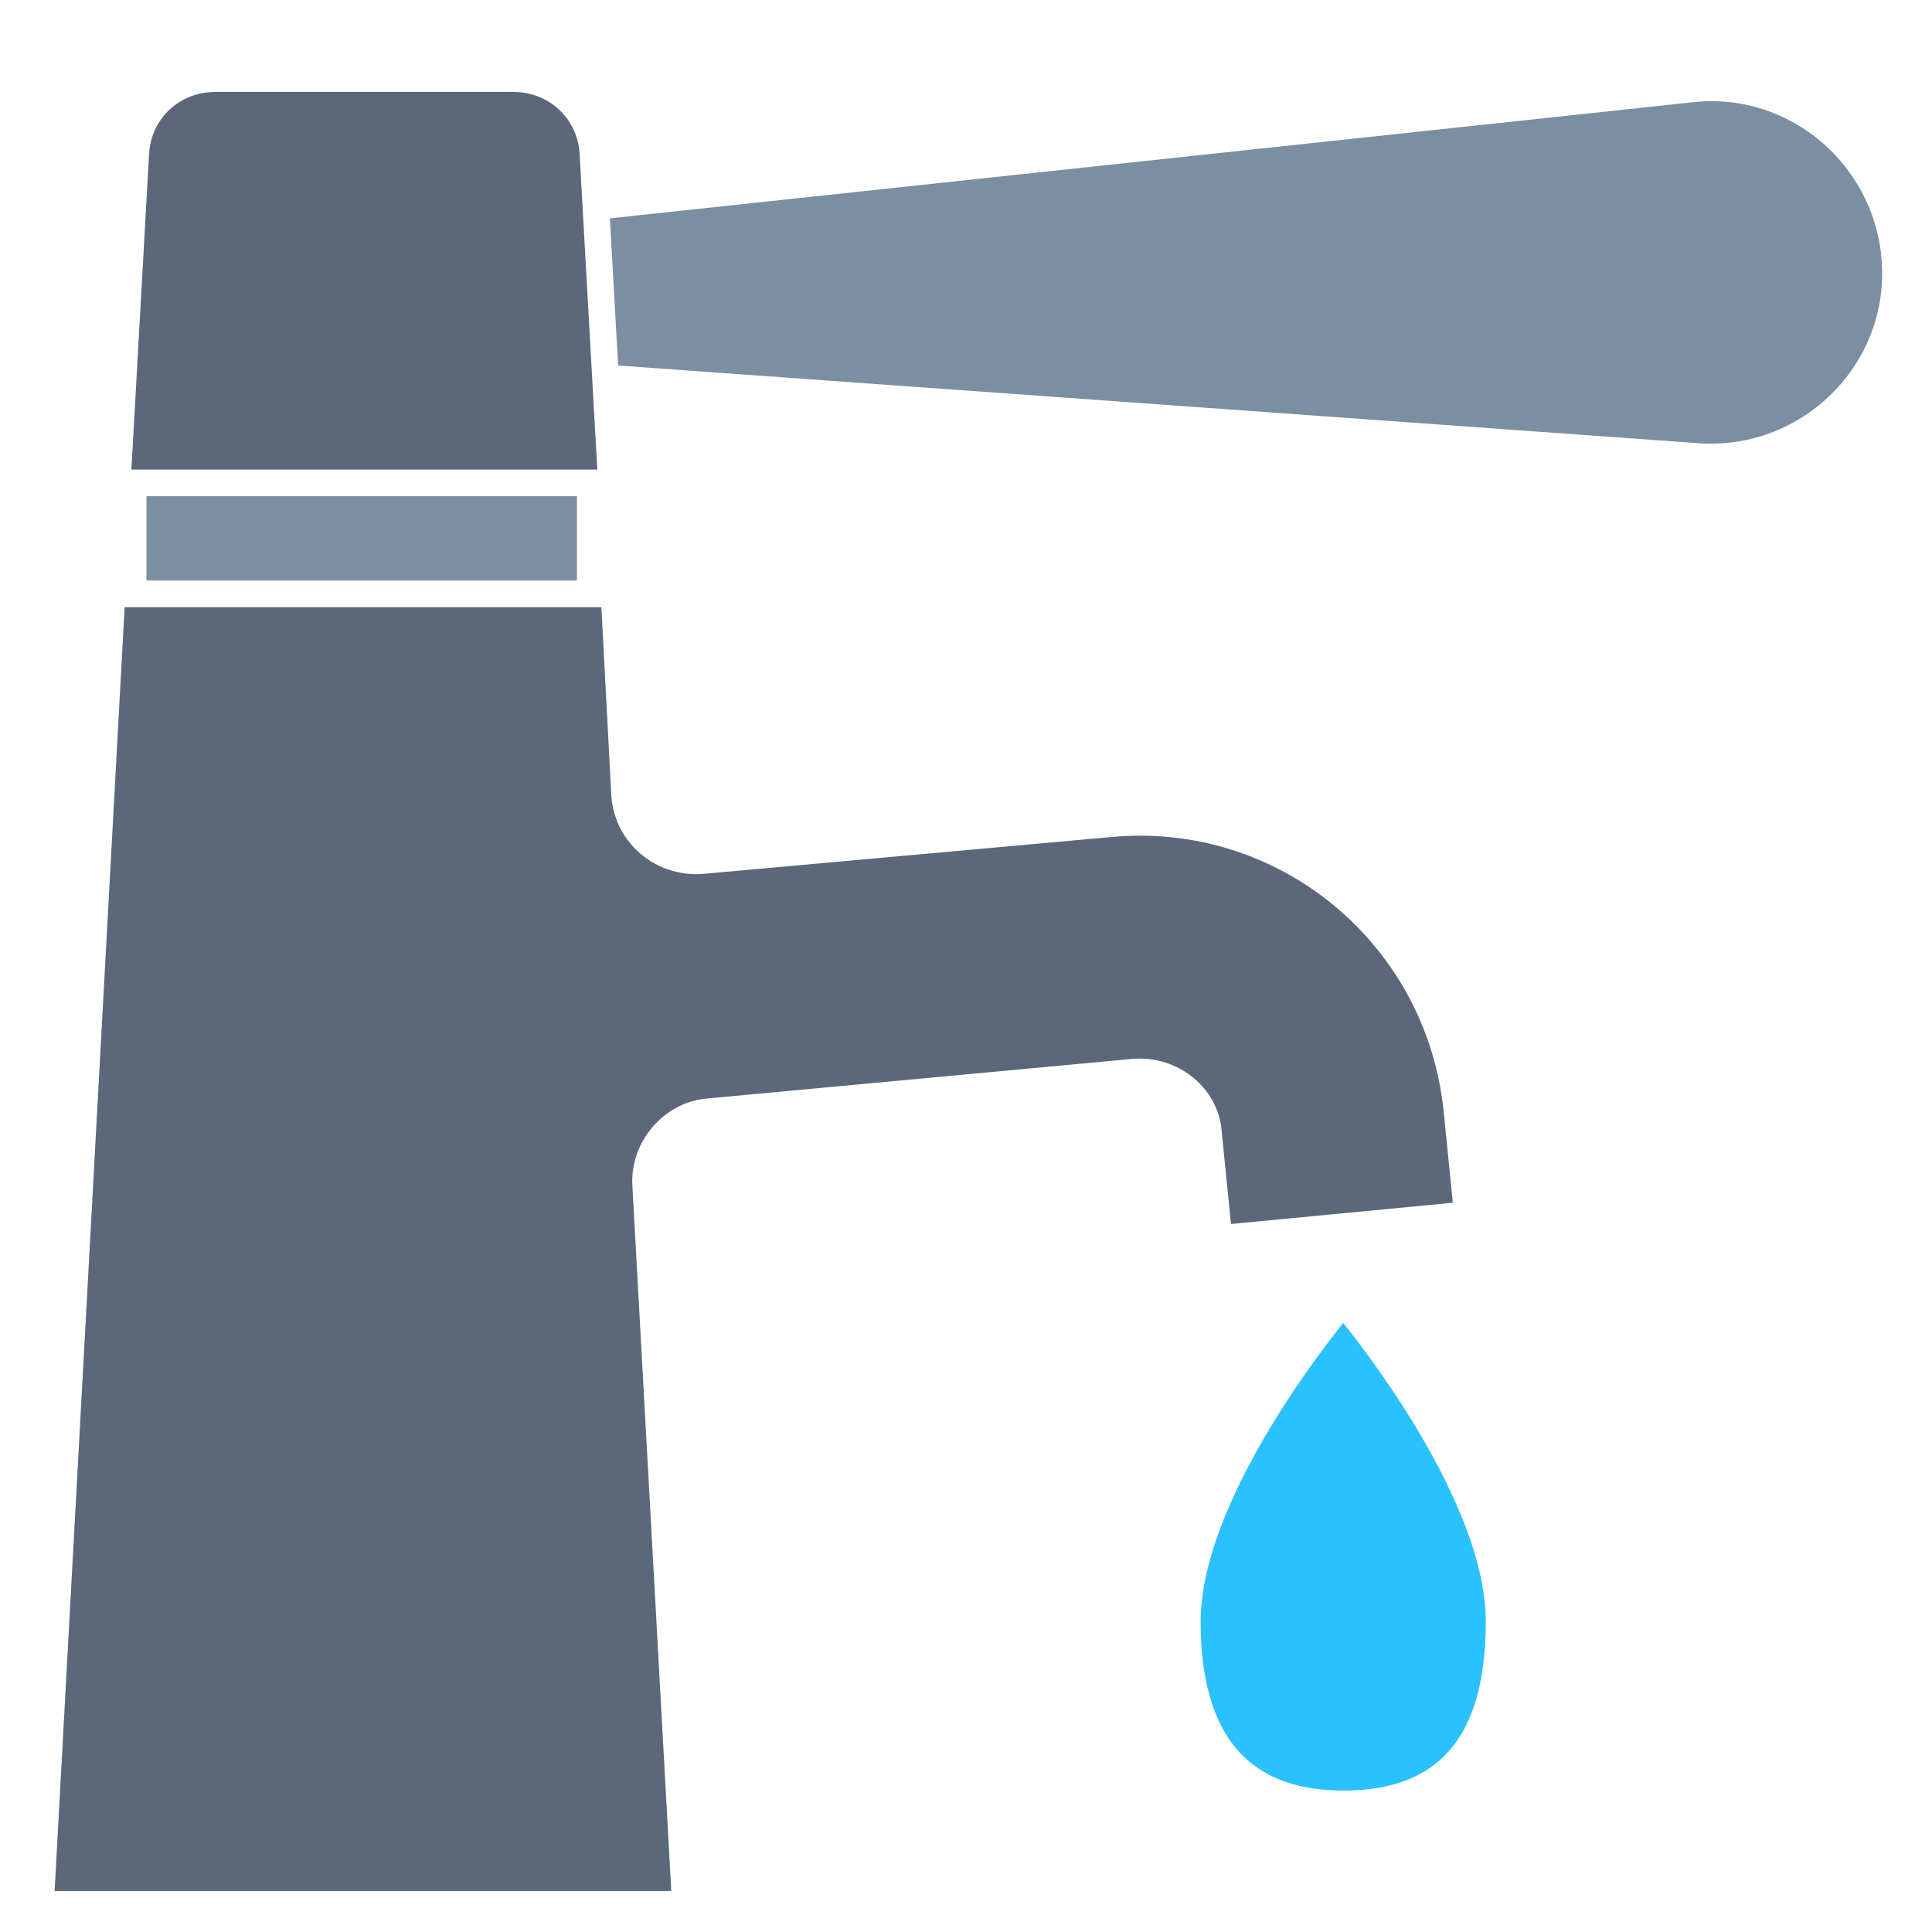
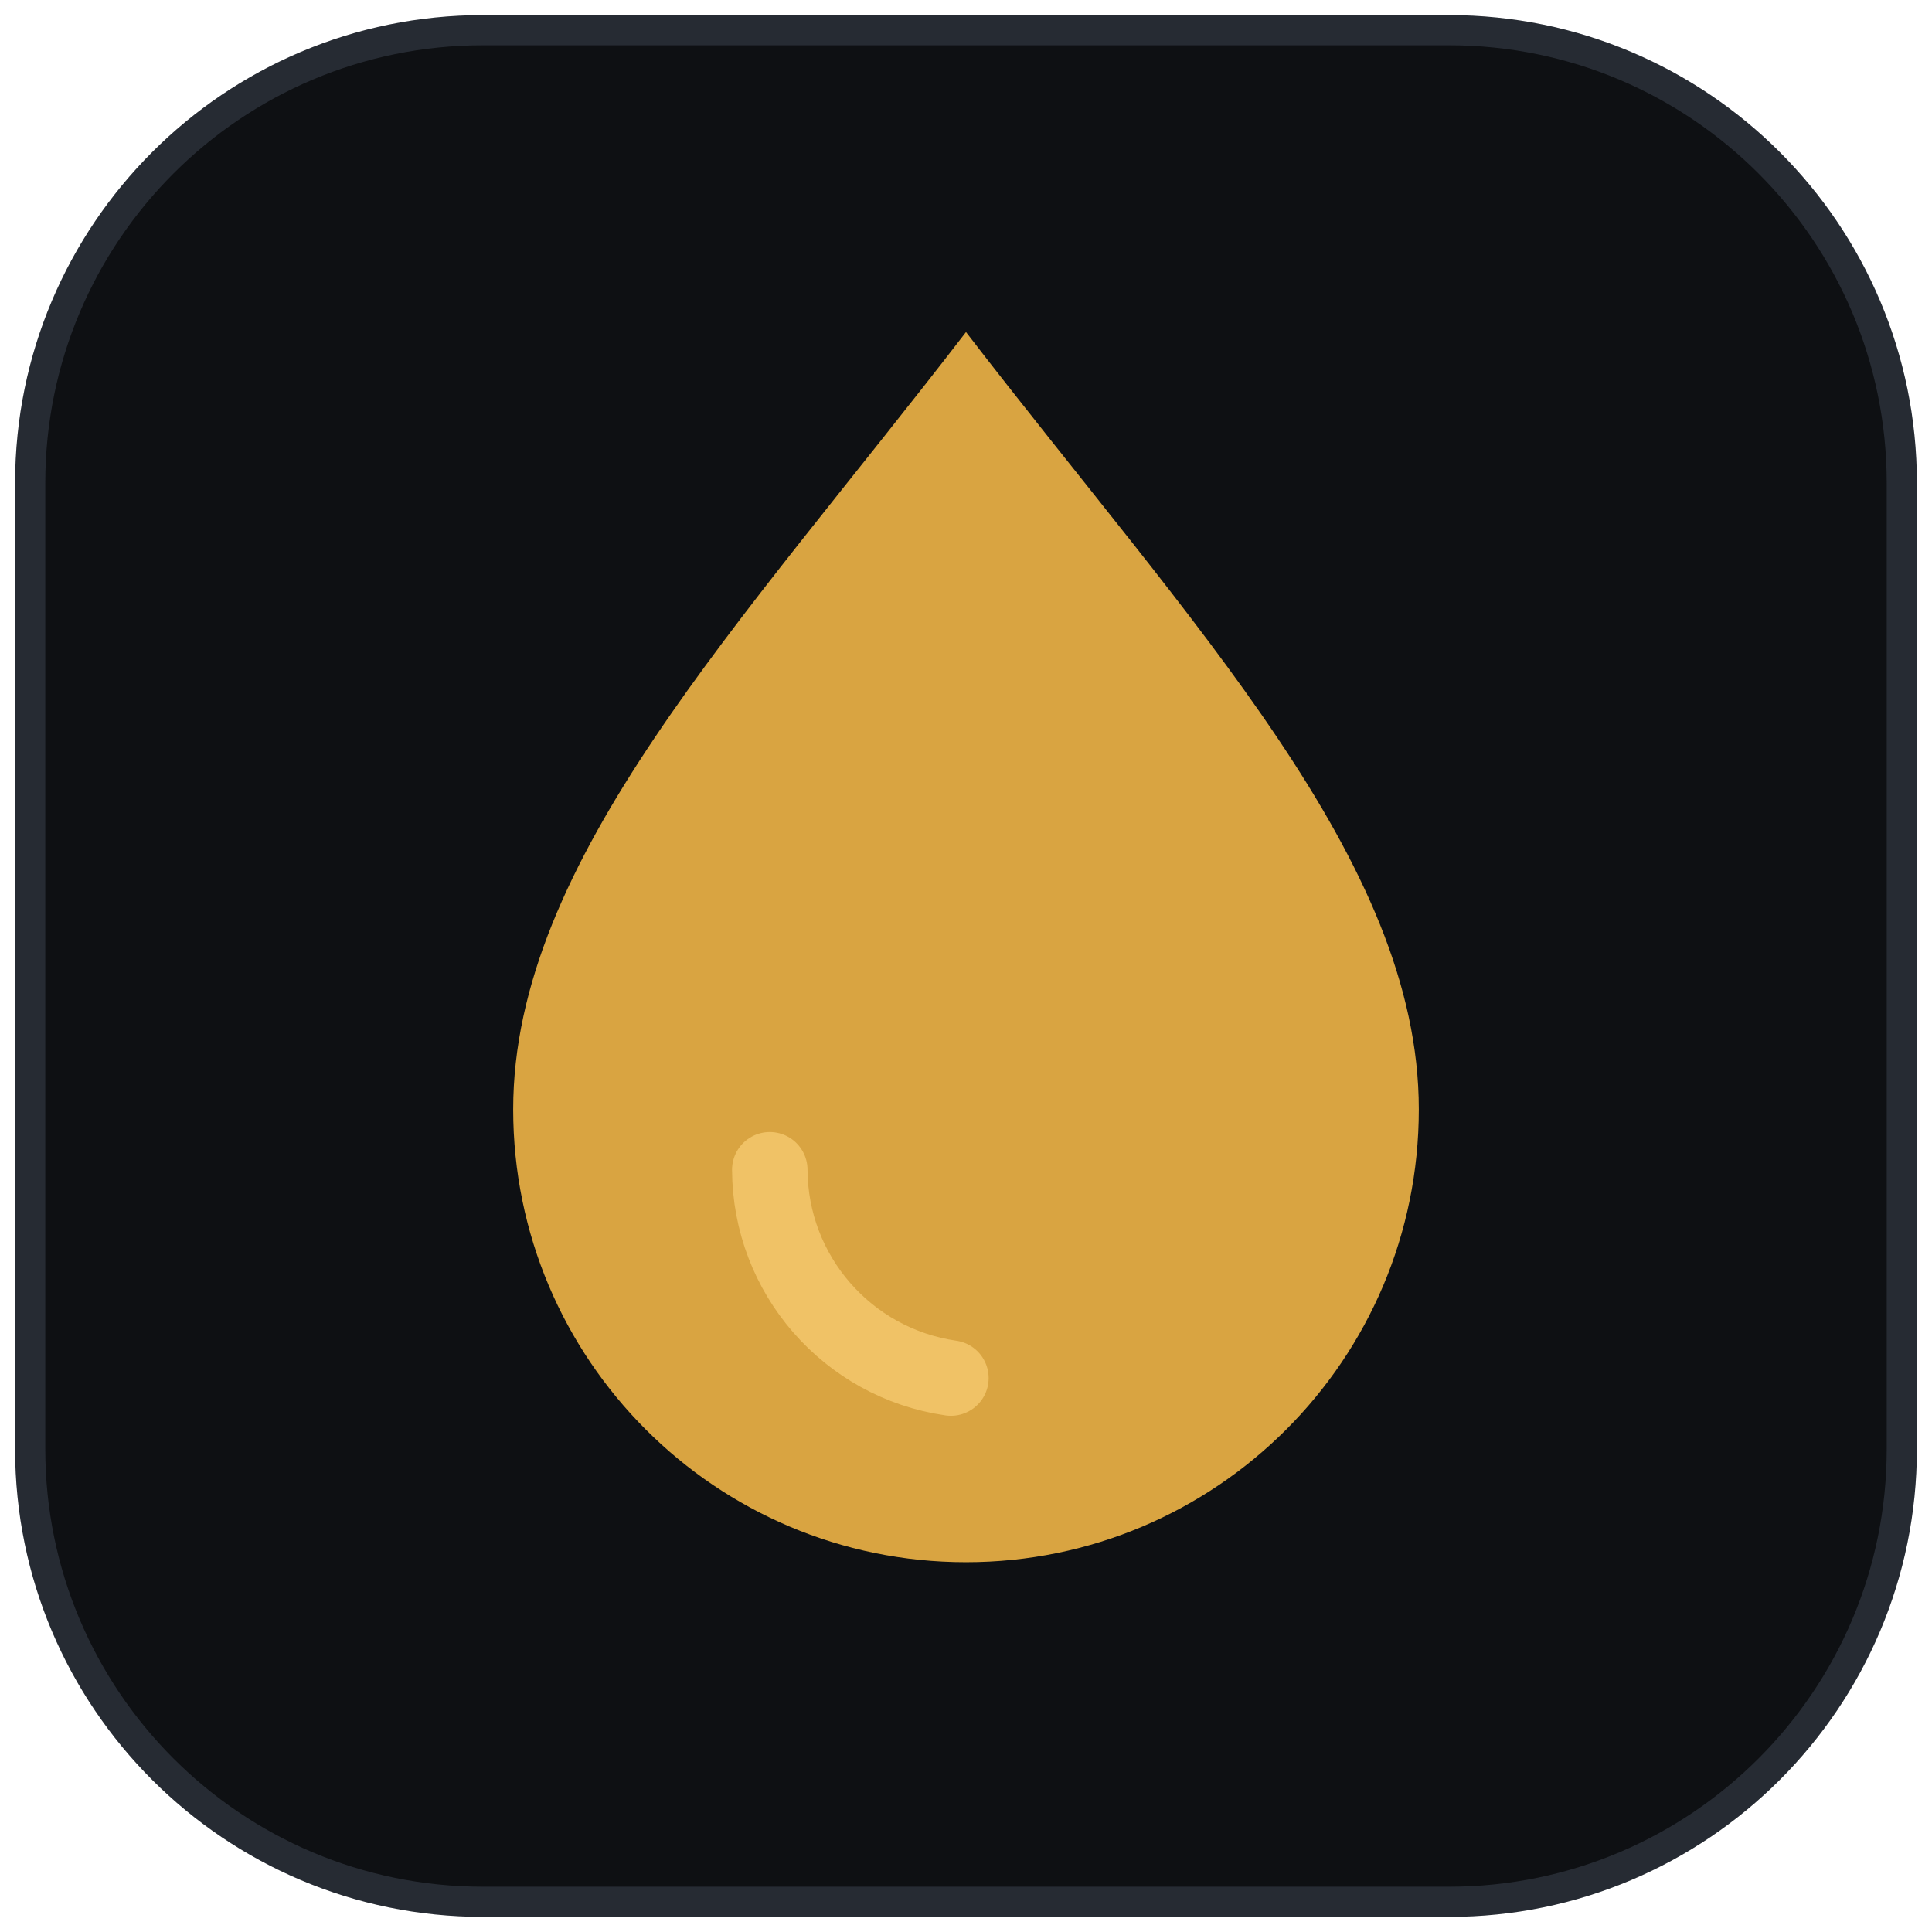
- <svg xmlns="http://www.w3.org/2000/svg" version="1.1" id="Layer_1" viewBox="0 0 508 508">
-   <circle style="fill: none;" cx="254" cy="254" r="254" />
-   <g style="" transform="matrix(1.736734, 0, 0, 1.736734, -186.5927, -180.7788)">
-     <path style="fill: rgb(124, 142, 162); fill-rule: nonzero; stroke: rgb(255, 255, 255); paint-order: fill; stroke-width: 4.031px; stroke-linejoin: bevel;" d="M192,160.8l172.4,12.4c16.4,1.2,30.4-12,30-28.4l0,0c-0.4-16.4-14.8-29.2-31.2-27.2L191.6,136 c-6.4,0.8-11.2,6-11.2,12.8l0,0C180.4,155.2,185.6,160.4,192,160.8z" />
-     <rect x="127.6" y="170" style="fill: rgb(124, 142, 162); fill-rule: nonzero; stroke: rgb(255, 255, 255); paint-order: fill; stroke-width: 4.031px; stroke-linejoin: bevel;" width="69.2" height="38" />
-   </g>
-   <g style="" transform="matrix(1.736734, 0, 0, 1.736734, -186.5927, -180.7788)">
-     <path style="fill: rgb(90, 104, 122); fill-rule: nonzero; stroke: rgb(255, 255, 255); paint-order: fill; stroke-width: 4.031px; stroke-linejoin: bevel;" d="M125.2,177.2l2.8-50c0.4-6.4,5.6-11.2,12-11.2h45.2c6.4,0,11.6,4.8,12,11.2l2.8,50H125.2z" />
-     <path style="fill: rgb(90, 104, 122); fill-rule: nonzero; stroke: rgb(255, 255, 255); paint-order: fill; stroke-width: 4.031px; stroke-linejoin: bevel;" d="M113.6,392l10.8-198h76l1.6,30.4c0.4,6,5.6,10.4,11.6,10l62-5.6c26.4-2.4,49.6,16.8,52.4,43.2 l1.6,16l-37.6,3.6l-1.6-16c-0.4-5.6-5.6-9.6-11.2-9.2l-64.4,6c-5.6,0.4-10,5.6-9.6,11.2l6,108.8h-97.6V392z" />
-   </g>
-   <path style="fill: rgb(42, 193, 255); fill-rule: nonzero; stroke: rgb(255, 255, 255); paint-order: fill; stroke-width: 7px; stroke-linejoin: bevel;" d="M 312.197 426.383 C 312.197 462.507 330.259 474.316 353.184 474.316 C 376.109 474.316 394.171 463.201 394.171 426.383 C 394.171 390.259 353.184 342.325 353.184 342.325 C 353.184 342.325 312.197 390.259 312.197 426.383 Z" />
+ <svg xmlns="http://www.w3.org/2000/svg" viewBox="0 0 128 128" width="128" height="128" role="img" aria-label="Faucet">
+   <rect x="2" y="2" width="124" height="124" rx="30" fill="#0E1013" stroke="#262B33" stroke-width="2" />
+   <path d="M64 22c15 19.5 30 35 30 51.5a30 30 0 0 1-60 0C34 57 49 41.5 64 22z" fill="#D9A441" />
+   <path d="M51 77.5a14 14 0 0 0 12 13.8" fill="none" stroke="#F0C266" stroke-width="5" stroke-linecap="round" />
</svg>
